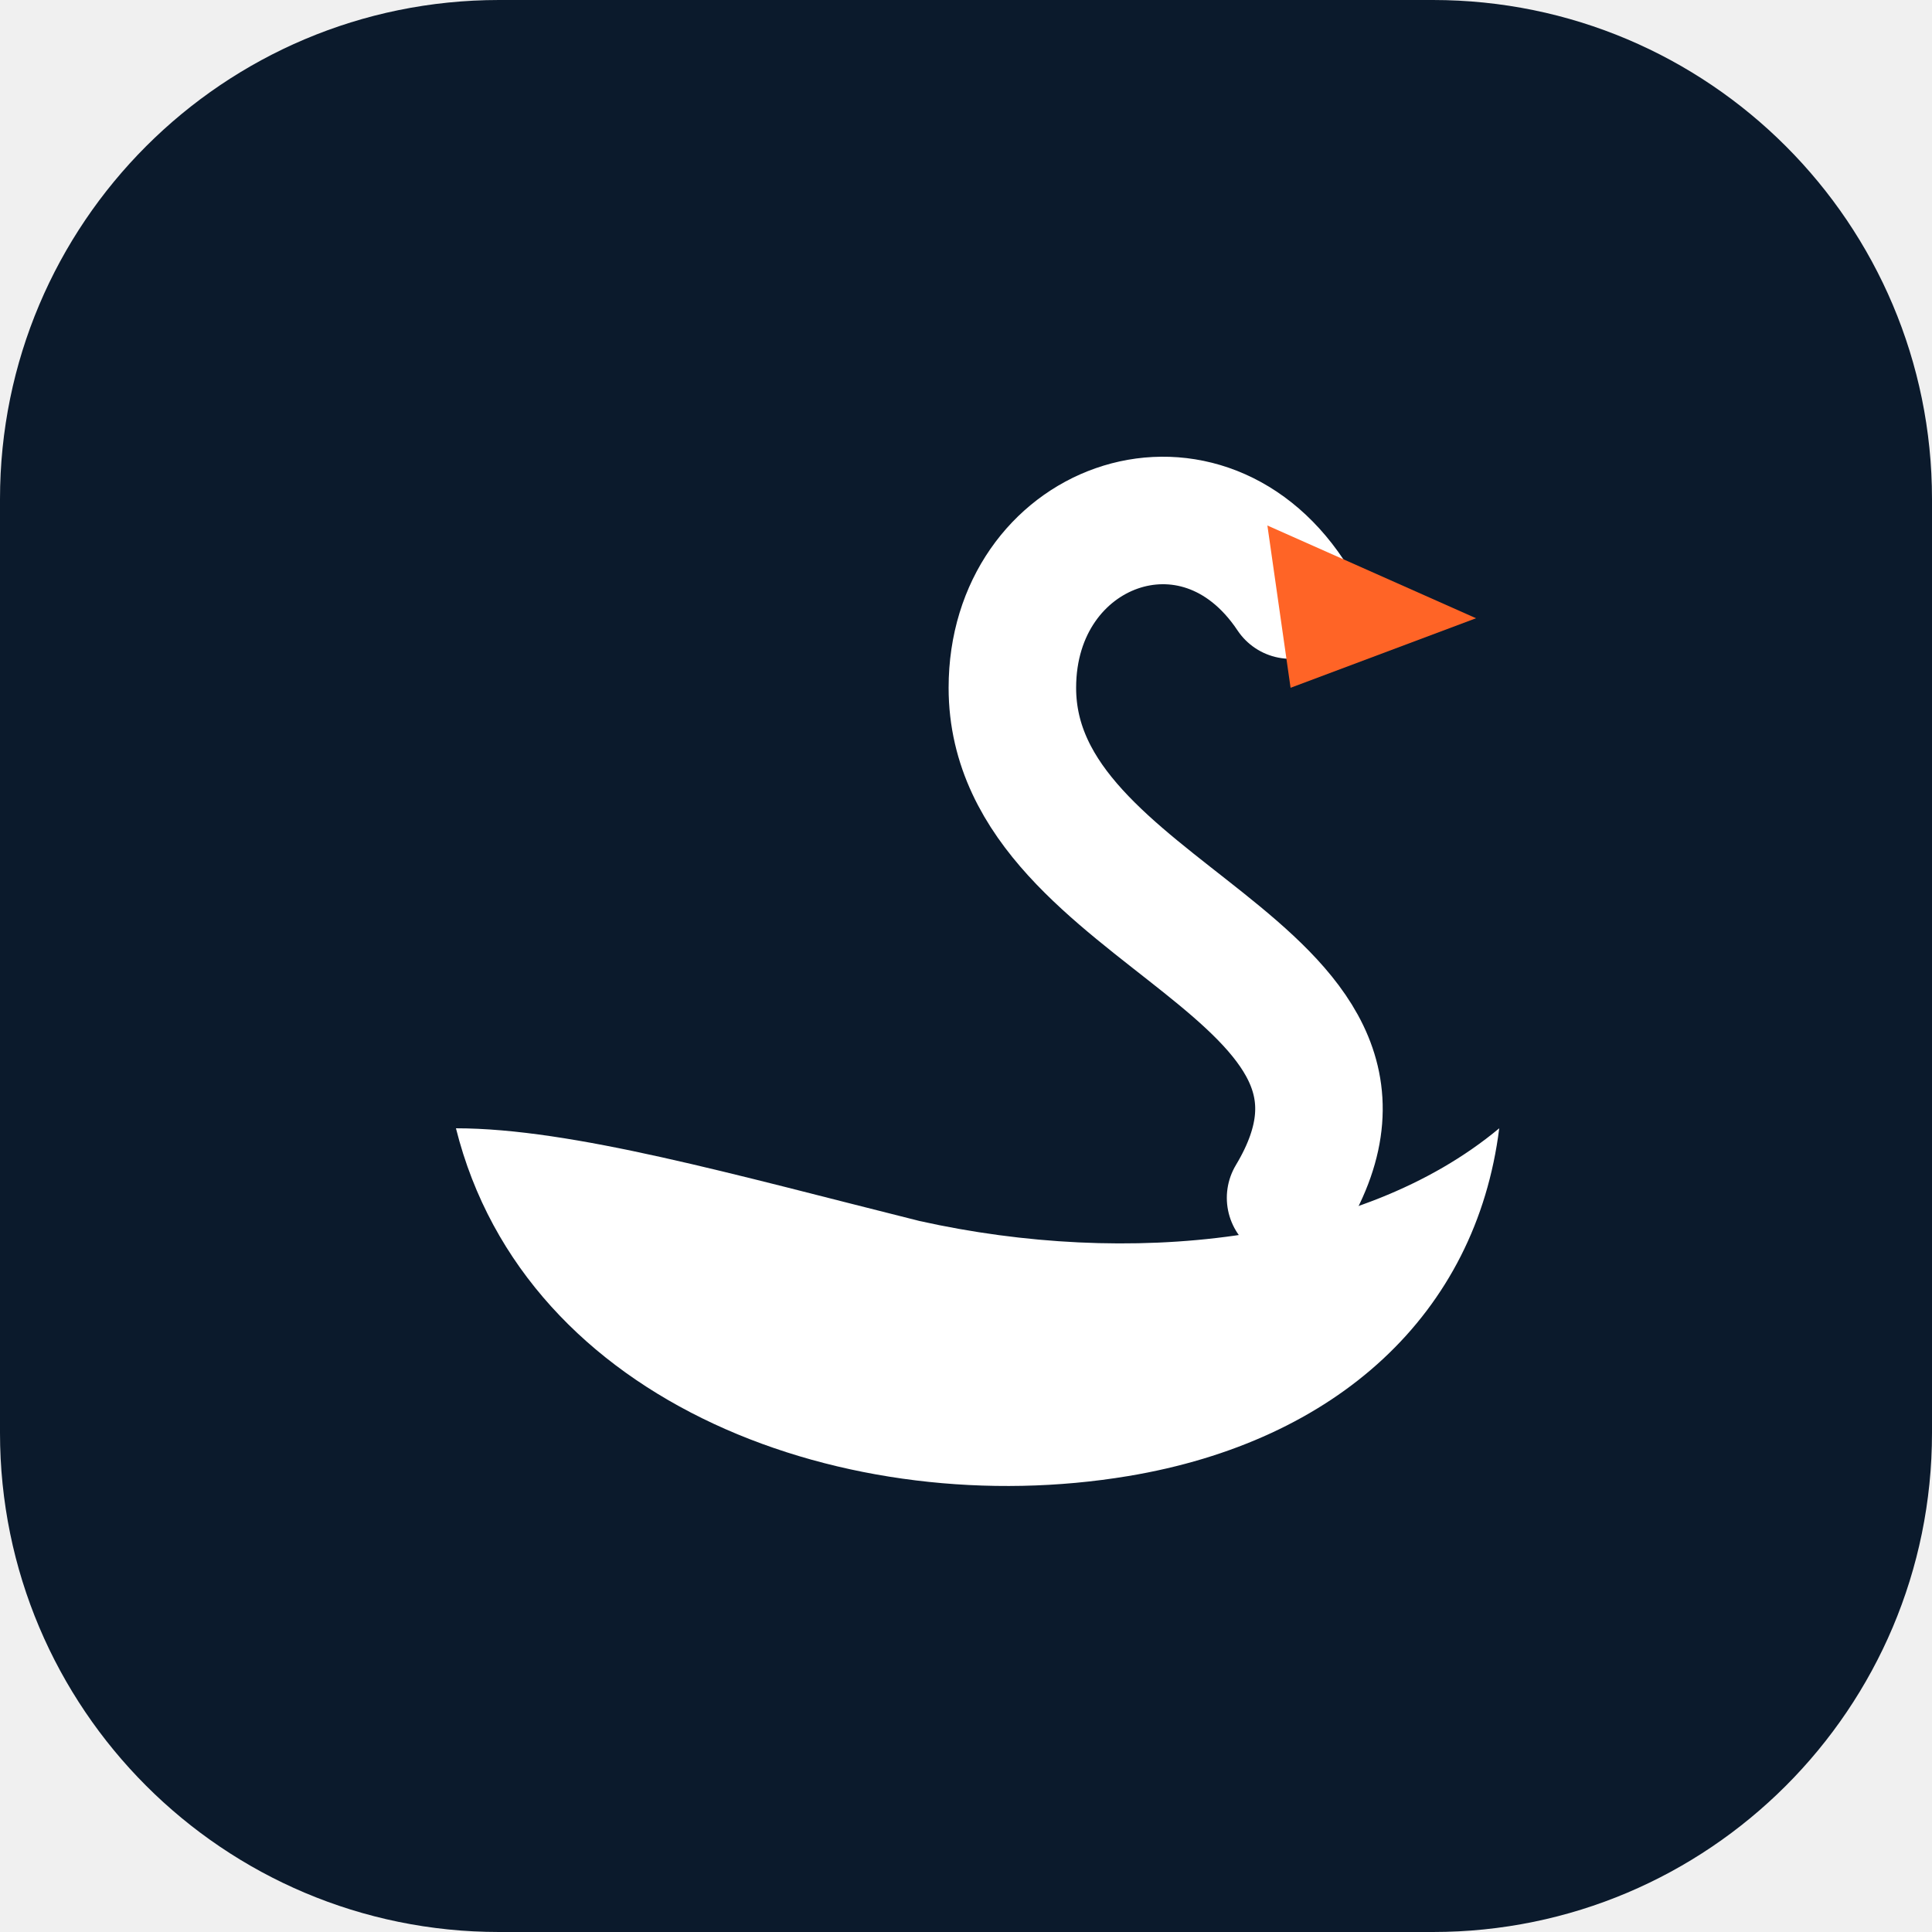
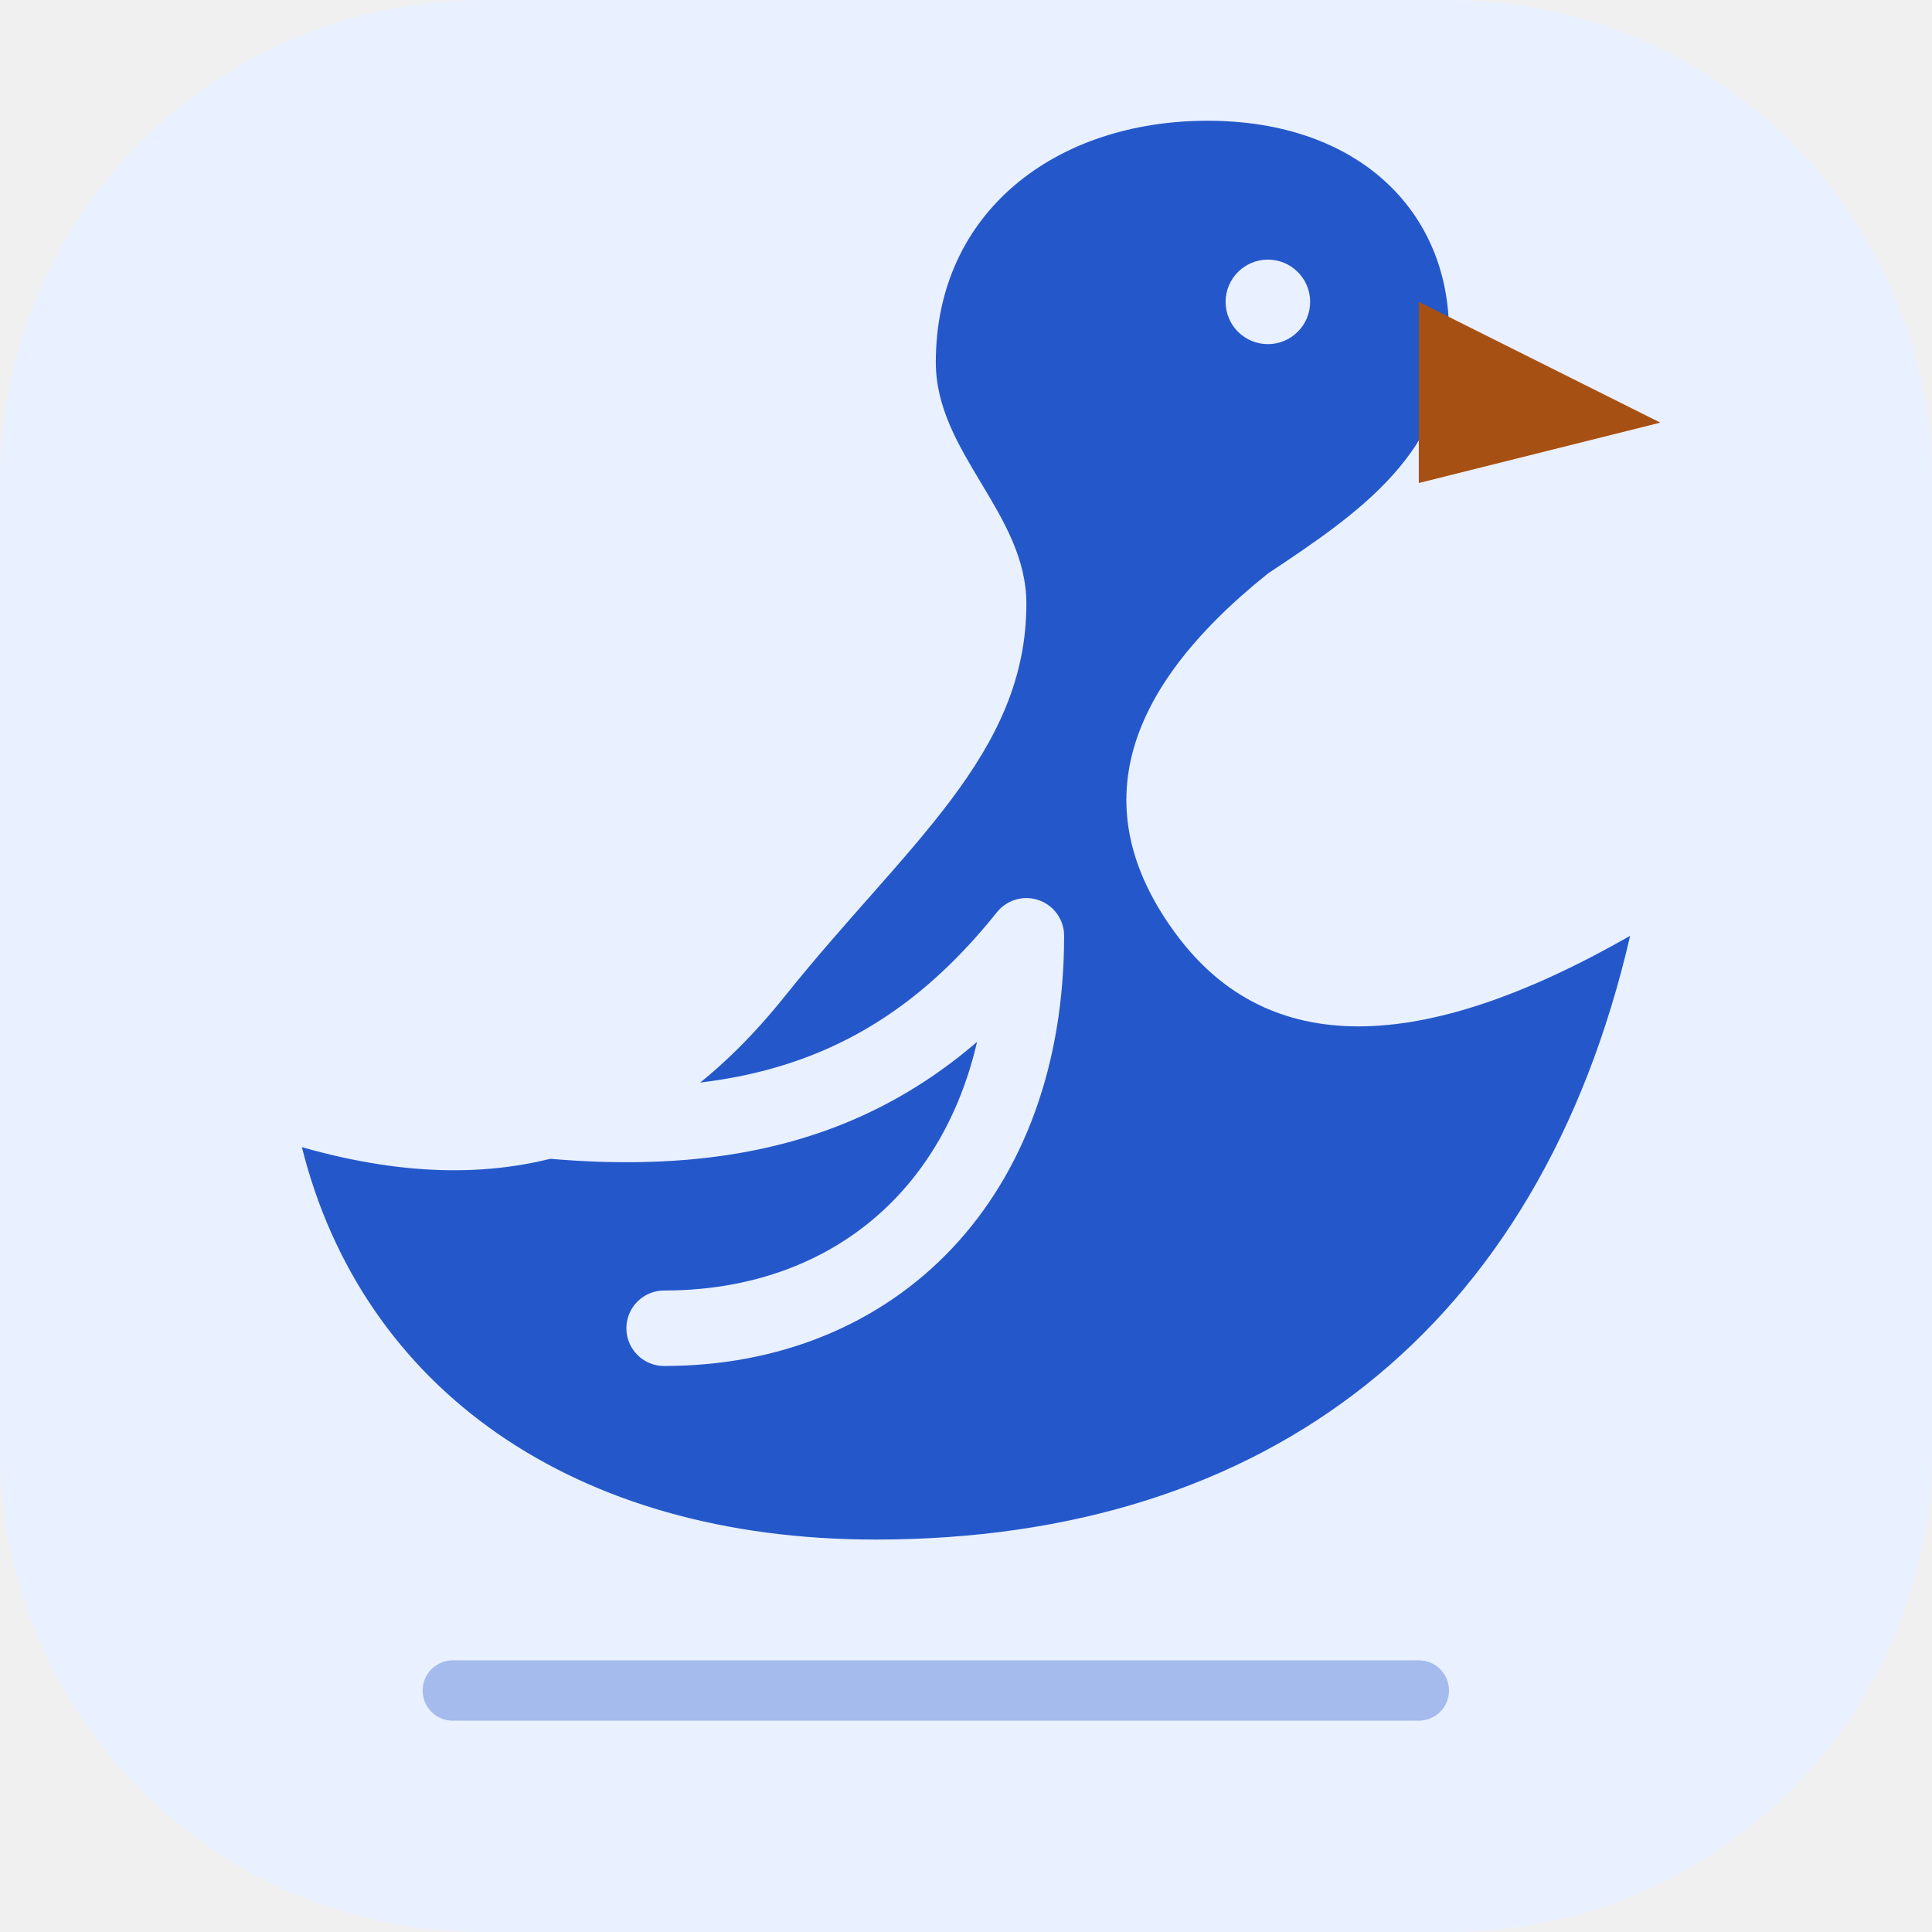
- <svg xmlns="http://www.w3.org/2000/svg" viewBox="0 0 120 120">
-   <rect width="120" height="120" rx="31" fill="#0B1A2C" />
-   <g transform="translate(16.8 16.8) scale(.72)">
-     <path d="M16 74 C 22 98, 50 108, 74 104 C 92 101, 104 90, 106 74 C 94 84, 74 86, 56 82 C 40 78, 26 74, 16 74 Z" fill="#fff" />
-     <path d="M88 80 C 100 60, 64 56, 64 36 C 64 22, 80 16, 88 28" fill="none" stroke="#fff" stroke-width="11" stroke-linecap="round" />
-     <path d="M86 22 L104 30 L88 36 Z" fill="#FF6426" />
-   </g>
+ <svg xmlns="http://www.w3.org/2000/svg" viewBox="0 0 64 64" fill="none">
+   <rect width="64" height="64" rx="16" fill="#E9F0FF" />
+   <path d="M10 38c7 2 12 0 16-5 4-5 8-8 8-13 0-3-3-5-3-8 0-5 4-8 9-8 5 0 8 3 8 7 0 4-3 6-6 8-5 4-6 8-3 12 3 4 8 4 15 0-3 13-12 20-25 20-10 0-17-5-19-13Z" fill="#2458CA" />
+   <path d="M17 37c8 1 13-1 17-6 0 8-5 13-12 13" stroke="#E9F0FF" stroke-width="2.5" stroke-linecap="round" stroke-linejoin="round" />
+   <path d="m47 10 8 4-8 2Z" fill="#A75013" />
+   <circle cx="42" cy="10" r="1.4" fill="#E9F0FF" />
+   <path d="M15 56h32" stroke="#2458CA" stroke-width="2" stroke-linecap="round" opacity=".35" />
</svg>
